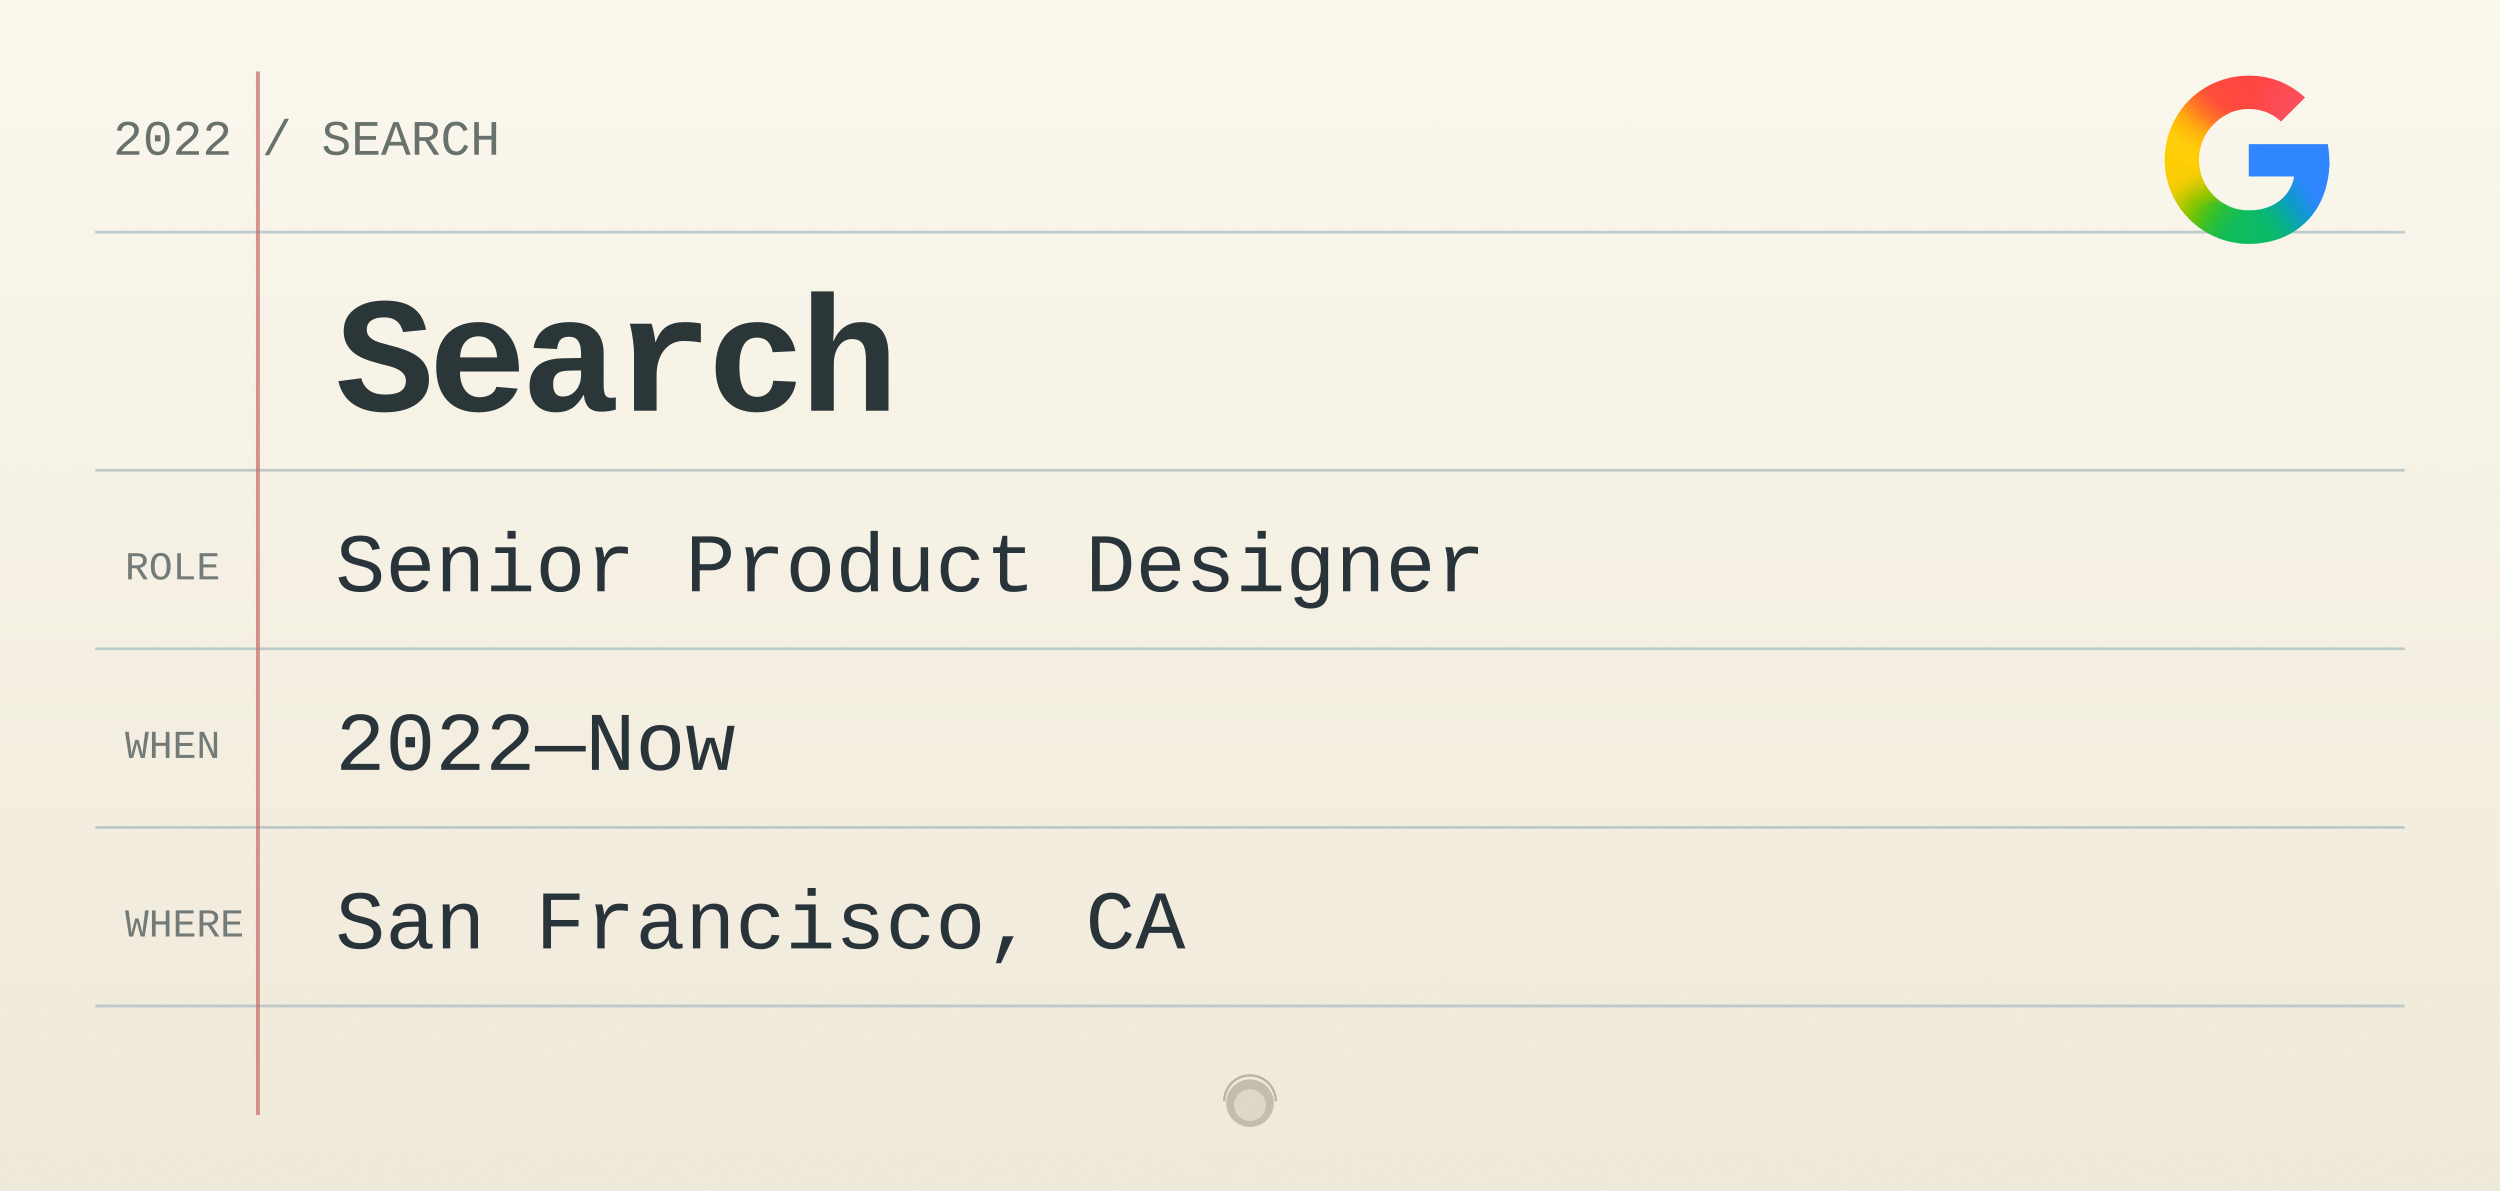
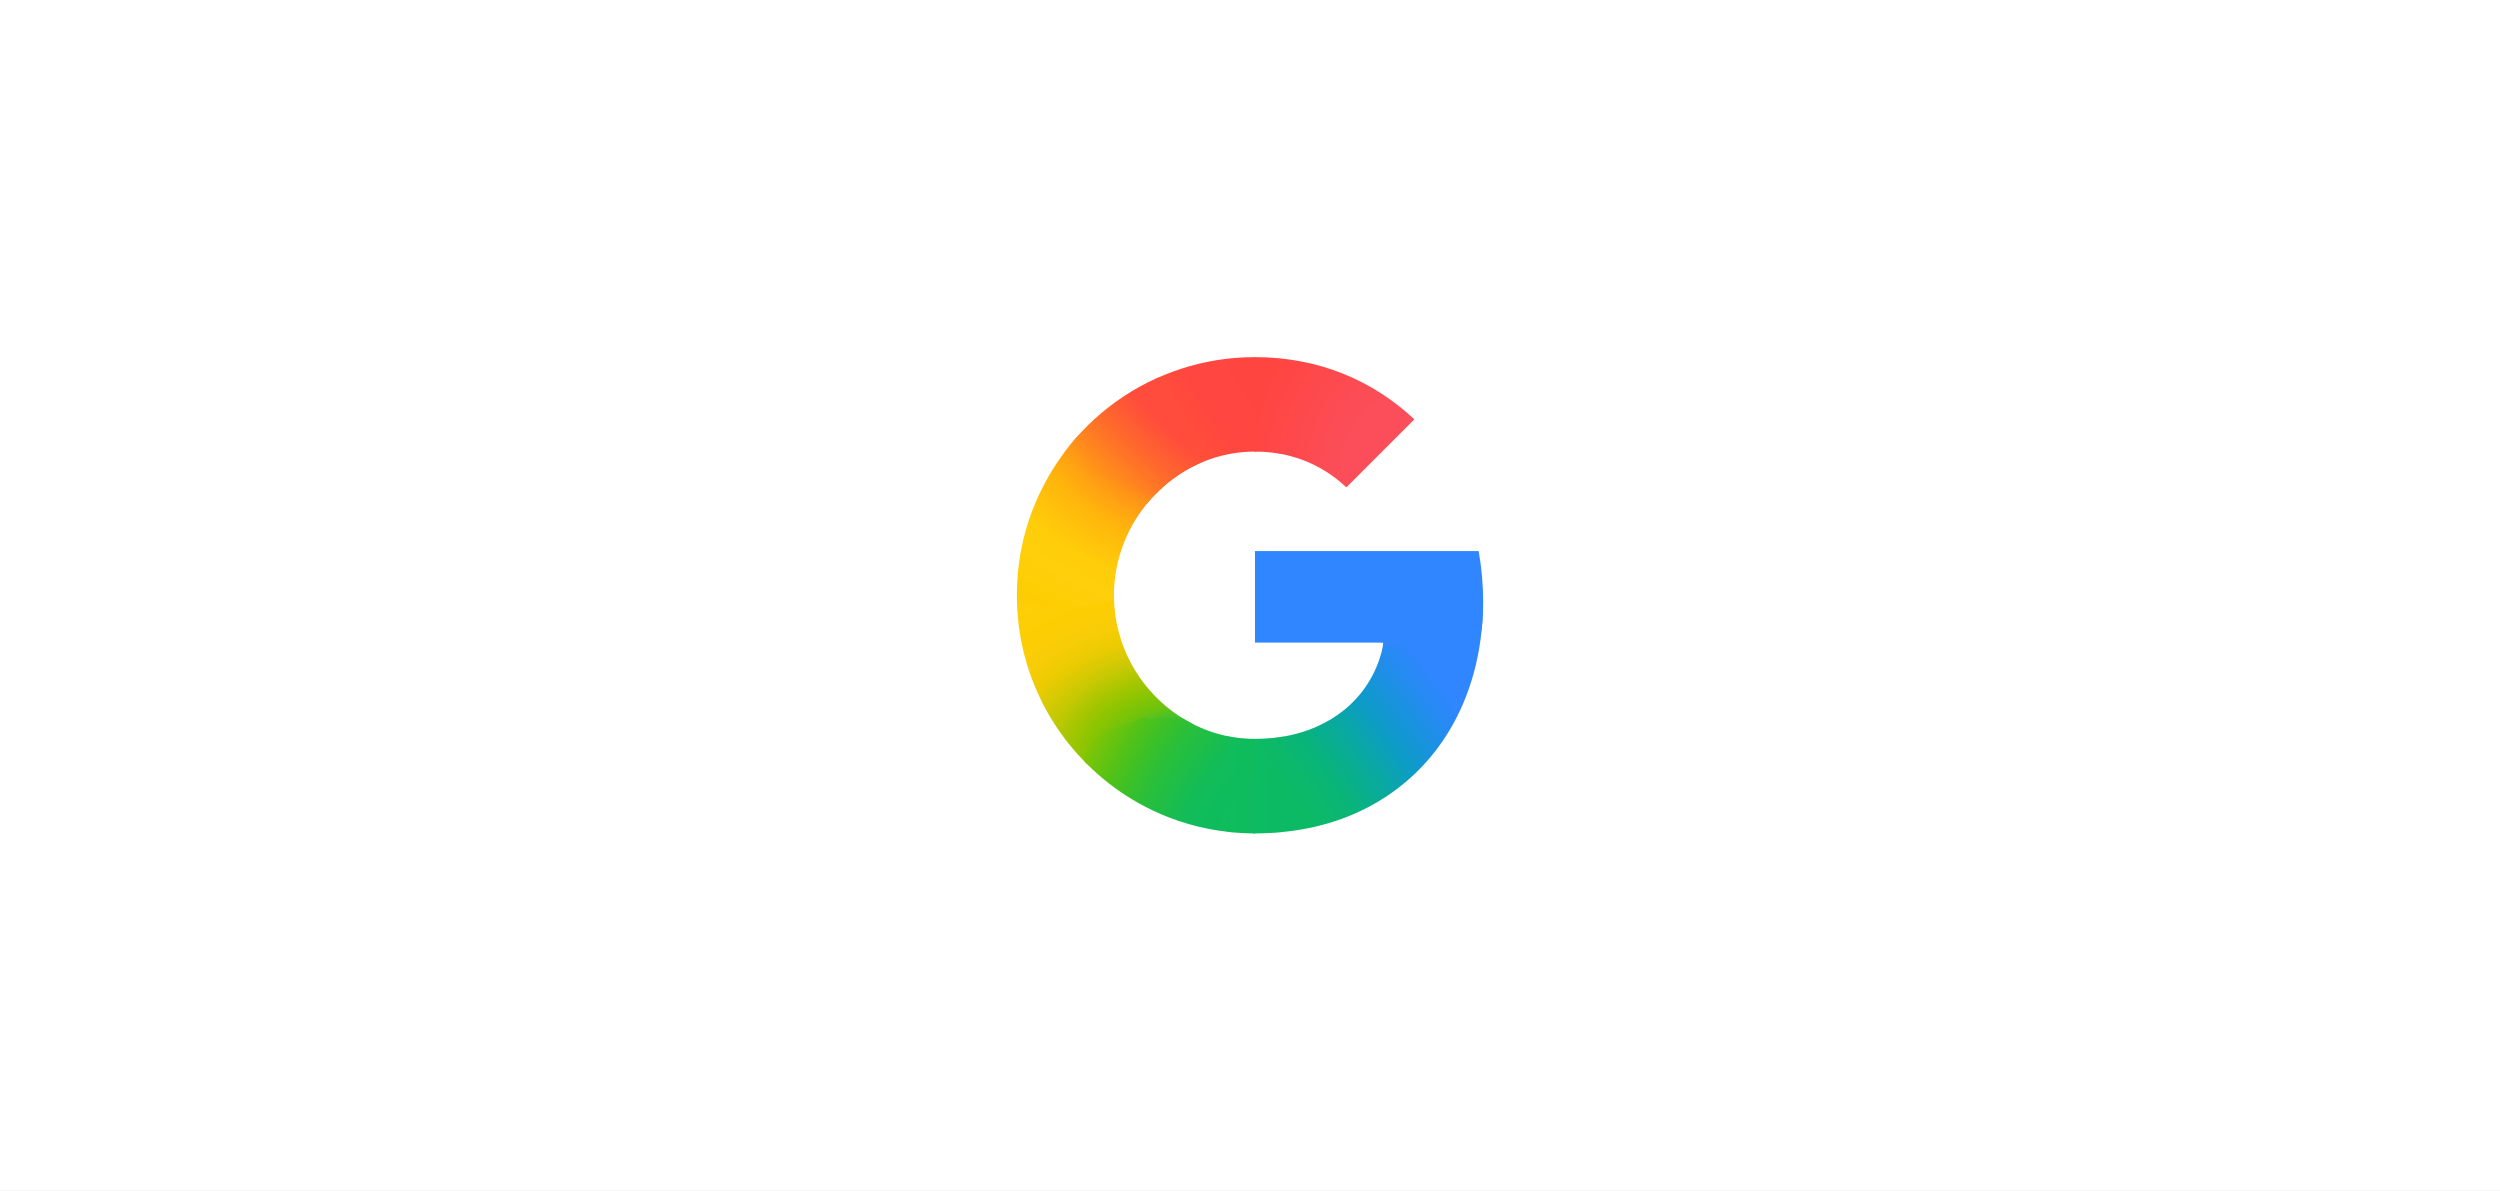
<svg xmlns="http://www.w3.org/2000/svg" xmlns:xlink="http://www.w3.org/1999/xlink" width="1260" height="600" viewBox="0 0 1260 600" role="img" aria-labelledby="title desc">
-   <defs>
-     <filter id="grain" x="0" y="0" width="100%" height="100%">
-       <feTurbulence type="fractalNoise" baseFrequency=".7" numOctaves="2" seed="21" stitchTiles="stitch" />
-       <feColorMatrix type="saturate" values="0" />
-     </filter>
-     <linearGradient id="cardstock" x1="0" y1="0" x2="0" y2="1">
-       <stop stop-color="#faf7ed" />
-       <stop offset="1" stop-color="#efe9d9" />
-     </linearGradient>
-   </defs>
-   <rect width="1260" height="600" fill="url(#cardstock)" />
-   <g stroke="#99b3bd" stroke-width="1.4" opacity=".6">
-     <path d="M48 117H1212" />
-     <path d="M48 237H1212" />
-     <path d="M48 327H1212" />
-     <path d="M48 417H1212" />
-     <path d="M48 507H1212" />
-   </g>
-   <path d="M130 36V562" stroke="#c55e5d" opacity=".65" stroke-width="2" />
-   <text x="57" y="78" font-family="Courier New, monospace" font-size="25" fill="#68716c">2022 / SEARCH</text>
-   <svg x="1091" y="38" width="83" height="85" viewBox="0 0 268.152 273.883" fill="none">
+   <rect width="1260" height="600" fill="#ffffff" />
+   <svg x="510" y="180" width="240" height="240" xml:space="preserve" overflow="hidden" viewBox="0 0 268.152 273.883">
    <defs>
      <linearGradient id="a">
        <stop offset="0" stop-color="#0fbc5c" />
        <stop offset="1" stop-color="#0cba65" />
      </linearGradient>
      <linearGradient id="g">
        <stop offset=".231" stop-color="#0fbc5f" />
        <stop offset=".312" stop-color="#0fbc5f" />
        <stop offset=".366" stop-color="#0fbc5e" />
        <stop offset=".458" stop-color="#0fbc5d" />
        <stop offset=".54" stop-color="#12bc58" />
        <stop offset=".699" stop-color="#28bf3c" />
        <stop offset=".771" stop-color="#38c02b" />
        <stop offset=".861" stop-color="#52c218" />
        <stop offset=".915" stop-color="#67c30f" />
        <stop offset="1" stop-color="#86c504" />
      </linearGradient>
      <linearGradient id="h">
        <stop offset=".142" stop-color="#1abd4d" />
        <stop offset=".248" stop-color="#6ec30d" />
        <stop offset=".312" stop-color="#8ac502" />
        <stop offset=".366" stop-color="#a2c600" />
        <stop offset=".446" stop-color="#c8c903" />
        <stop offset=".54" stop-color="#ebcb03" />
        <stop offset=".616" stop-color="#f7cd07" />
        <stop offset=".699" stop-color="#fdcd04" />
        <stop offset=".771" stop-color="#fdce05" />
        <stop offset=".861" stop-color="#ffce0a" />
      </linearGradient>
      <linearGradient id="f">
        <stop offset=".316" stop-color="#ff4c3c" />
        <stop offset=".604" stop-color="#ff692c" />
        <stop offset=".727" stop-color="#ff7825" />
        <stop offset=".885" stop-color="#ff8d1b" />
        <stop offset="1" stop-color="#ff9f13" />
      </linearGradient>
      <linearGradient id="b">
        <stop offset=".231" stop-color="#ff4541" />
        <stop offset=".312" stop-color="#ff4540" />
        <stop offset=".458" stop-color="#ff4640" />
        <stop offset=".54" stop-color="#ff473f" />
        <stop offset=".699" stop-color="#ff5138" />
        <stop offset=".771" stop-color="#ff5b33" />
        <stop offset=".861" stop-color="#ff6c29" />
        <stop offset="1" stop-color="#ff8c18" />
      </linearGradient>
      <linearGradient id="d">
        <stop offset=".408" stop-color="#fb4e5a" />
        <stop offset="1" stop-color="#ff4540" />
      </linearGradient>
      <linearGradient id="c">
        <stop offset=".132" stop-color="#0cba65" />
        <stop offset=".21" stop-color="#0bb86d" />
        <stop offset=".297" stop-color="#09b479" />
        <stop offset=".396" stop-color="#08ad93" />
        <stop offset=".477" stop-color="#0aa6a9" />
        <stop offset=".568" stop-color="#0d9cc6" />
        <stop offset=".667" stop-color="#1893dd" />
        <stop offset=".769" stop-color="#258bf1" />
        <stop offset=".859" stop-color="#3086ff" />
      </linearGradient>
      <linearGradient id="e">
        <stop offset=".366" stop-color="#ff4e3a" />
        <stop offset=".458" stop-color="#ff8a1b" />
        <stop offset=".54" stop-color="#ffa312" />
        <stop offset=".616" stop-color="#ffb60c" />
        <stop offset=".771" stop-color="#ffcd0a" />
        <stop offset=".861" stop-color="#fecf0a" />
        <stop offset=".915" stop-color="#fecf08" />
        <stop offset="1" stop-color="#fdcd01" />
      </linearGradient>
      <linearGradient xlink:href="#a" id="s" x1="219.7" x2="254.467" y1="329.535" y2="329.535" gradientUnits="userSpaceOnUse" />
      <radialGradient xlink:href="#b" id="m" cx="109.627" cy="135.862" r="71.46" fx="109.627" fy="135.862" gradientTransform="matrix(-1.93688 1.043 1.45573 2.55542 290.525 -400.634)" gradientUnits="userSpaceOnUse" />
      <radialGradient xlink:href="#c" id="n" cx="45.259" cy="279.274" r="71.46" fx="45.259" fy="279.274" gradientTransform="matrix(-3.5126 -4.45809 -1.69255 1.26062 870.8 191.554)" gradientUnits="userSpaceOnUse" />
      <radialGradient xlink:href="#d" id="l" cx="304.017" cy="118.009" r="47.854" fx="304.017" fy="118.009" gradientTransform="matrix(2.06435 0 0 2.59204 -297.679 -151.747)" gradientUnits="userSpaceOnUse" />
      <radialGradient xlink:href="#e" id="o" cx="181.001" cy="177.201" r="71.46" fx="181.001" fy="177.201" gradientTransform="matrix(-.24858 2.08314 2.96249 .33417 -255.146 -331.164)" gradientUnits="userSpaceOnUse" />
      <radialGradient xlink:href="#f" id="p" cx="207.673" cy="108.097" r="41.102" fx="207.673" fy="108.097" gradientTransform="matrix(-1.2492 1.34326 -3.89684 -3.4257 880.501 194.905)" gradientUnits="userSpaceOnUse" />
      <radialGradient xlink:href="#g" id="r" cx="109.627" cy="135.862" r="71.46" fx="109.627" fy="135.862" gradientTransform="matrix(-1.93688 -1.043 1.45573 -2.55542 290.525 838.683)" gradientUnits="userSpaceOnUse" />
      <radialGradient xlink:href="#h" id="j" cx="154.87" cy="145.969" r="71.46" fx="154.87" fy="145.969" gradientTransform="matrix(-.0814 -1.93722 2.92674 -.11625 -215.135 632.86)" gradientUnits="userSpaceOnUse" />
      <filter id="q" width="1.097" height="1.116" x="-.048" y="-.058" color-interpolation-filters="sRGB">
        <feGaussianBlur stdDeviation="1.701" />
      </filter>
      <filter id="k" width="1.033" height="1.02" x="-.017" y="-.01" color-interpolation-filters="sRGB">
        <feGaussianBlur stdDeviation=".242" />
      </filter>
      <clipPath id="i" clipPathUnits="userSpaceOnUse">
        <path d="M371.378 193.24H237.083v53.438h77.167c-1.241 7.563-4.026 15.003-8.105 21.786-4.674 7.773-10.451 13.69-16.373 18.196-17.74 13.498-38.42 16.258-52.783 16.258-36.283 0-67.283-23.286-79.285-54.928-.484-1.149-.805-2.335-1.197-3.507a81.115 81.115 0 0 1-4.101-25.448c0-9.226 1.569-18.057 4.43-26.398 11.285-32.897 42.985-57.467 80.179-57.467 7.481 0 14.685.884 21.517 2.648a77.668 77.668 0 0 1 33.425 18.25l40.834-39.712c-24.839-22.616-57.219-36.32-95.844-36.32-30.878 0-59.386 9.553-82.748 25.7-18.945 13.093-34.483 30.625-44.97 50.985-9.753 18.879-15.094 39.8-15.094 62.294 0 22.495 5.35 43.633 15.103 62.337v.126c10.302 19.857 25.368 36.954 43.678 49.988 15.997 11.386 44.68 26.551 84.031 26.551 22.63 0 42.687-4.051 60.375-11.644 12.76-5.478 24.065-12.622 34.301-21.804 13.525-12.132 24.117-27.139 31.347-44.404 7.23-17.265 11.097-36.79 11.097-57.957 0-9.858-.998-19.87-2.689-28.968Z" />
      </clipPath>
    </defs>
    <g clip-path="url(#i)" transform="matrix(.95792 0 0 .98525 -90.174 -78.856)">
      <path fill="url(#j)" d="M92.076 219.958c.148 22.14 6.501 44.983 16.117 63.424v.127c6.949 13.392 16.445 23.97 27.26 34.452l65.327-23.67c-12.36-6.235-14.246-10.055-23.105-17.026-9.054-9.066-15.802-19.473-20.004-31.677h-.17l.17-.127c-2.765-8.058-3.037-16.613-3.14-25.503Z" filter="url(#k)" />
      <path fill="url(#l)" d="M237.083 79.025c-6.456 22.526-3.988 44.421 0 57.161 7.457.006 14.64.888 21.45 2.647a77.662 77.662 0 0 1 33.424 18.25l41.88-40.726c-24.81-22.59-54.667-37.297-96.754-37.332Z" filter="url(#k)" />
      <path fill="url(#m)" d="M236.943 78.847c-31.67 0-60.91 9.798-84.871 26.359a145.533 145.533 0 0 0-24.332 21.15c-1.904 17.744 14.257 39.551 46.262 39.37 15.528-17.936 38.495-29.542 64.056-29.542l.07.002-1.044-57.335c-.048 0-.093-.004-.14-.004Z" filter="url(#k)" />
      <path fill="url(#n)" d="m341.475 226.379-28.268 19.285c-1.24 7.562-4.028 15.002-8.107 21.786-4.674 7.772-10.45 13.69-16.373 18.196-17.702 13.47-38.328 16.244-52.687 16.255-14.842 25.102-17.444 37.675 1.043 57.934 22.877-.016 43.157-4.117 61.046-11.796 12.931-5.551 24.388-12.792 34.761-22.097 13.706-12.295 24.442-27.503 31.769-45 7.327-17.497 11.245-37.282 11.245-58.734Z" filter="url(#k)" />
      <path fill="#3086ff" d="M234.996 191.21v57.498h136.006c1.196-7.874 5.152-18.064 5.152-26.5 0-9.858-.996-21.899-2.687-30.998Z" filter="url(#k)" />
      <path fill="url(#o)" d="M128.39 124.327c-8.394 9.119-15.564 19.326-21.249 30.364-9.753 18.879-15.094 41.83-15.094 64.324 0 .317.026.627.029.944 4.32 8.224 59.666 6.649 62.456 0-.004-.31-.039-.613-.039-.924 0-9.226 1.57-16.026 4.43-24.367 3.53-10.289 9.056-19.763 16.123-27.926 1.602-2.031 5.875-6.397 7.121-9.016.475-.997-.862-1.557-.937-1.908-.083-.393-1.876-.077-2.277-.37-1.275-.929-3.8-1.414-5.334-1.845-3.277-.921-8.708-2.953-11.725-5.06-9.536-6.658-24.417-14.612-33.505-24.216Z" filter="url(#k)" />
      <path fill="url(#p)" d="M162.099 155.857c22.112 13.301 28.471-6.714 43.173-12.977l-25.574-52.664a144.74 144.74 0 0 0-26.543 14.504c-12.316 8.512-23.192 18.9-32.176 30.72Z" filter="url(#q)" />
      <path fill="url(#r)" d="M171.099 290.222c-29.683 10.641-34.33 11.023-37.062 29.29a144.806 144.806 0 0 0 16.792 13.984c15.996 11.386 46.766 26.551 86.118 26.551.046 0 .09-.004.137-.004v-59.157l-.094.002c-14.736 0-26.512-3.843-38.585-10.527-2.977-1.648-8.378 2.777-11.123.799-3.786-2.729-12.9 2.35-16.183-.938Z" filter="url(#k)" />
      <path fill="url(#s)" d="M219.7 299.023v59.996c5.506.64 11.236 1.028 17.247 1.028 6.026 0 11.855-.307 17.52-.872v-59.748a105.119 105.119 0 0 1-17.477 1.461c-5.932 0-11.7-.686-17.29-1.865Z" filter="url(#k)" opacity=".5" />
    </g>
  </svg>
-   <text x="169" y="207" font-family="Courier New, monospace" font-size="83" fill="#2b3639" font-weight="700" letter-spacing="-3">Search</text>
-   <text x="63" y="292" font-family="Courier New, monospace" font-size="20" fill="#737b78">ROLE</text>
-   <text x="169" y="298" font-family="Courier New, monospace" font-size="42" fill="#29343a">Senior Product Designer</text>
-   <text x="63" y="382" font-family="Courier New, monospace" font-size="20" fill="#737b78">WHEN</text>
-   <text x="169" y="388" font-family="Courier New, monospace" font-size="42" fill="#29343a">2022—Now</text>
-   <text x="63" y="472" font-family="Courier New, monospace" font-size="20" fill="#737b78">WHERE</text>
-   <text x="169" y="478" font-family="Courier New, monospace" font-size="42" fill="#29343a">San Francisco, CA</text>
-   <circle cx="630" cy="556" r="12" fill="#c5bdab" />
-   <circle cx="630" cy="557" r="8" fill="#ded8c9" />
-   <path d="M617 555a13 13 0 0 1 26 0" stroke="#968d7c" stroke-width="1.2" fill="none" opacity=".6" />
-   <rect width="1260" height="600" filter="url(#grain)" opacity=".025" style="mix-blend-mode:soft-light" />
</svg>
